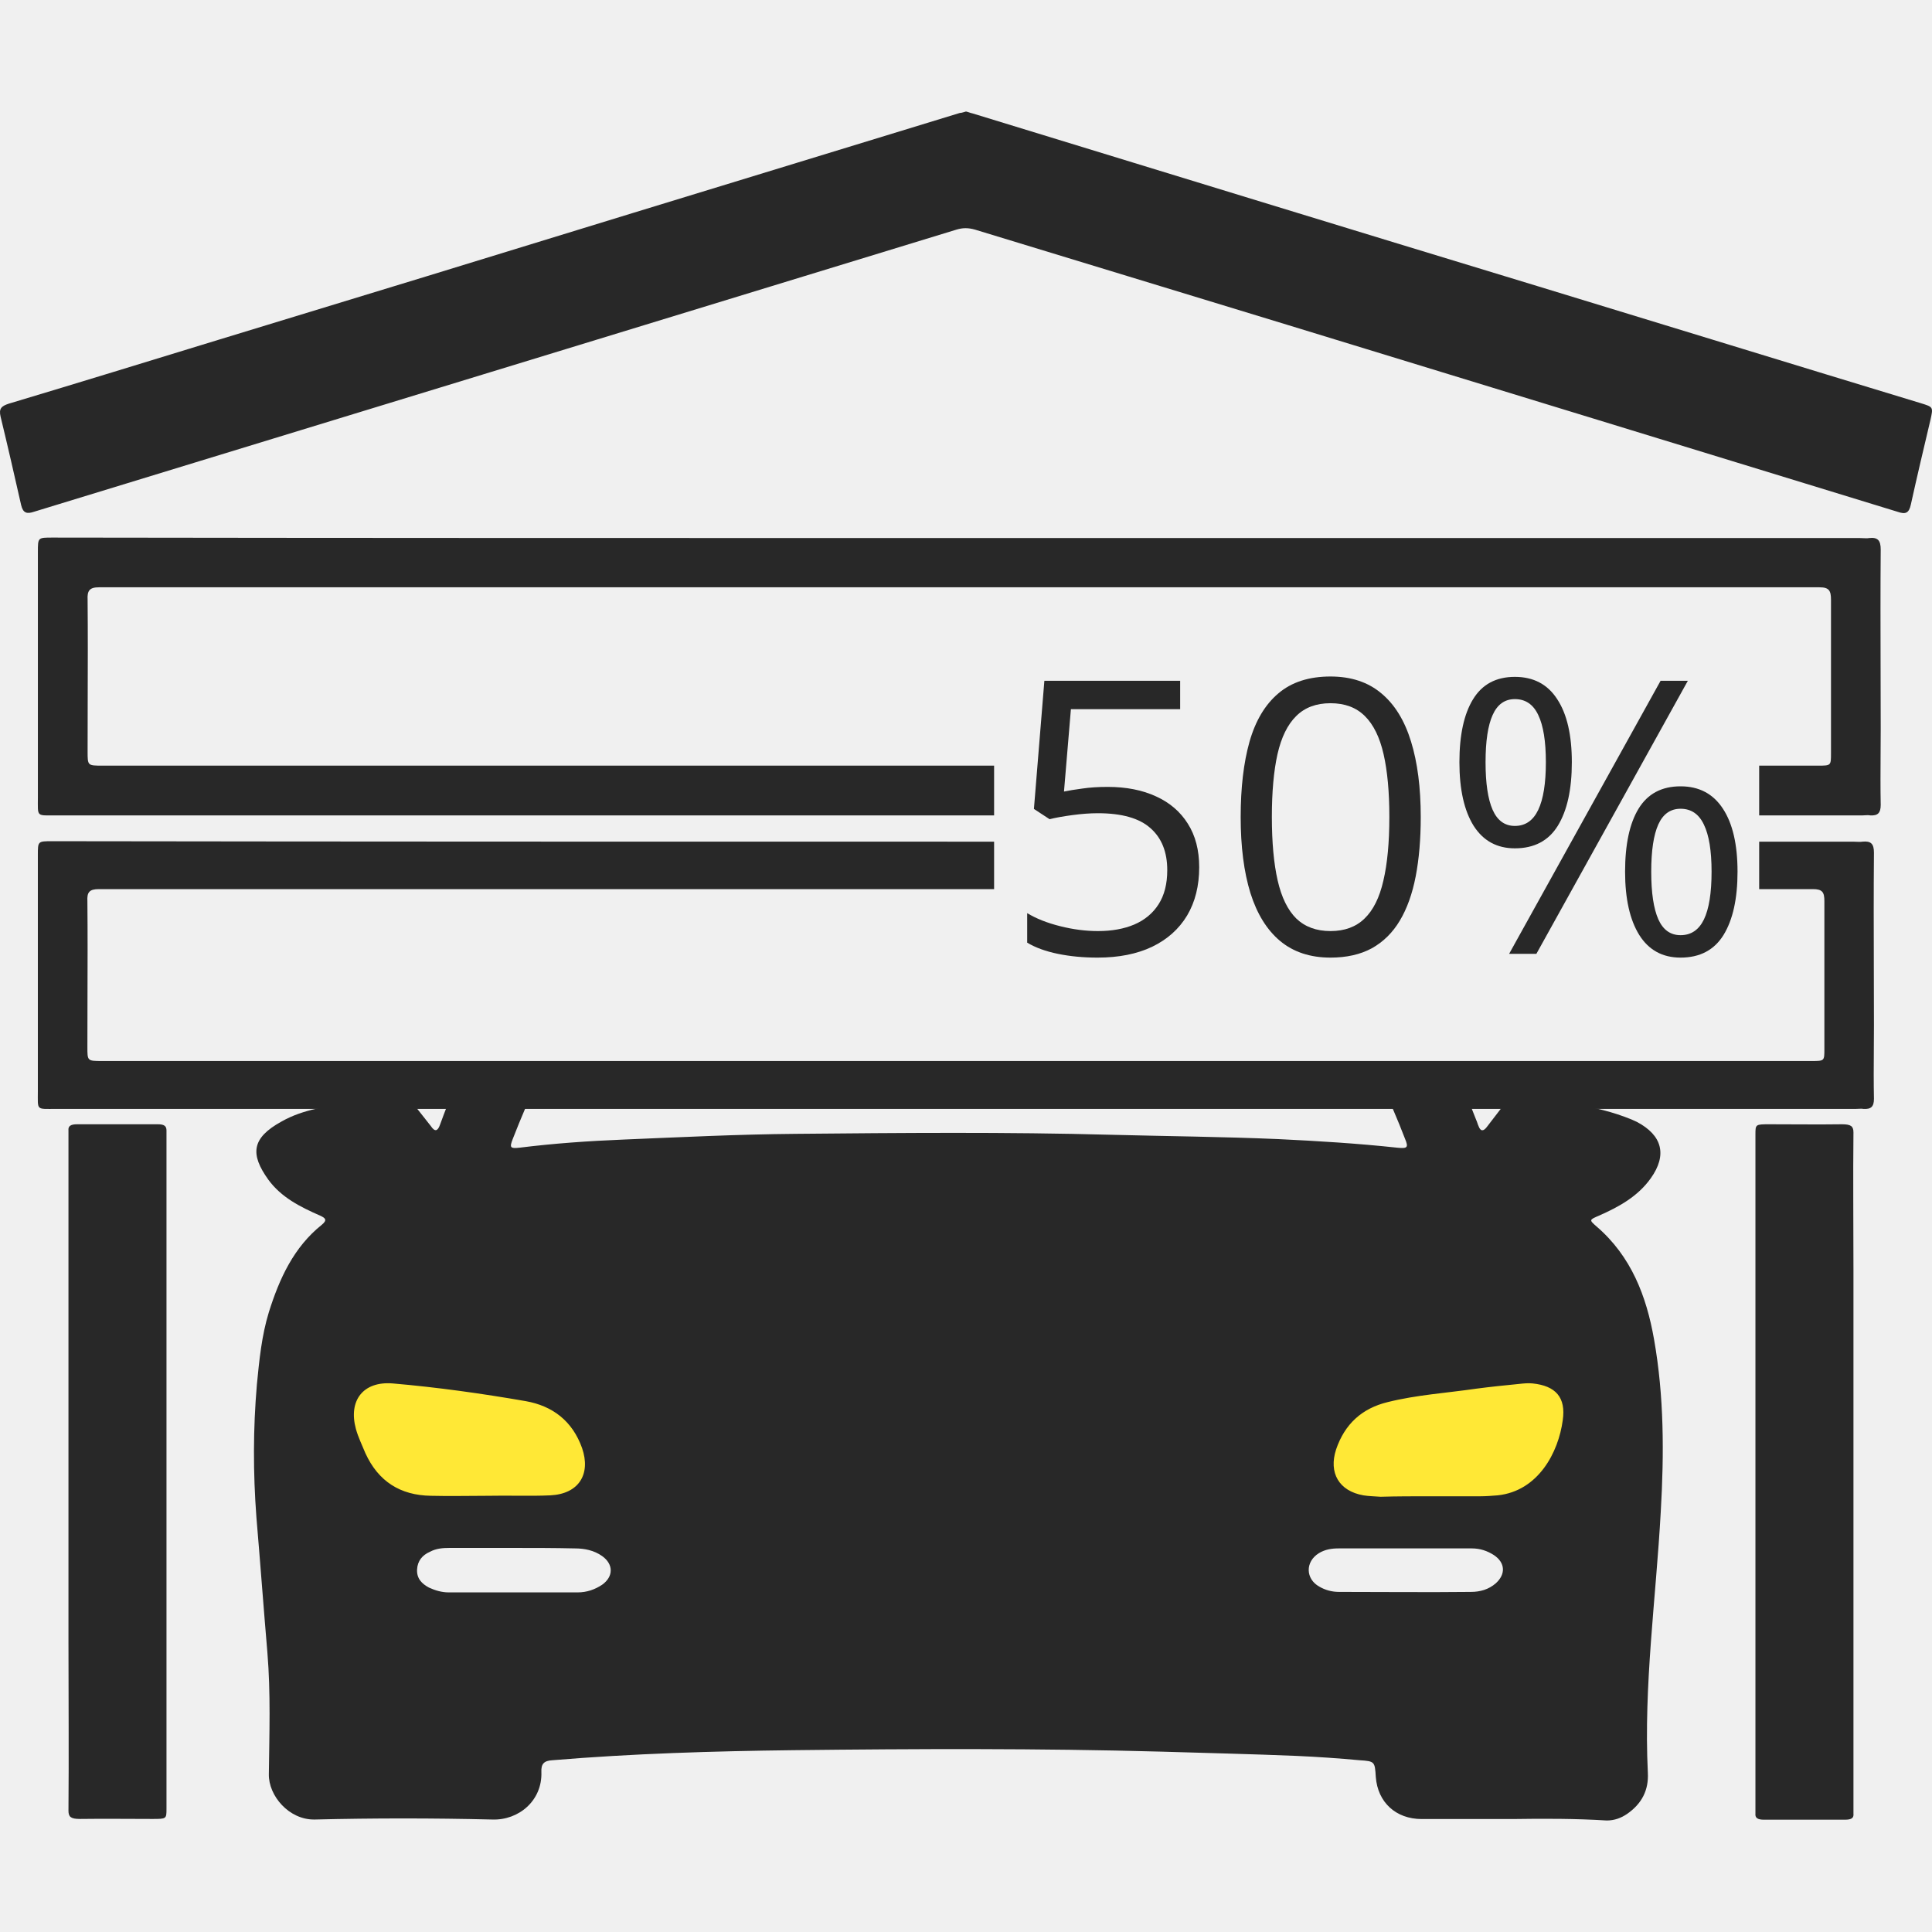
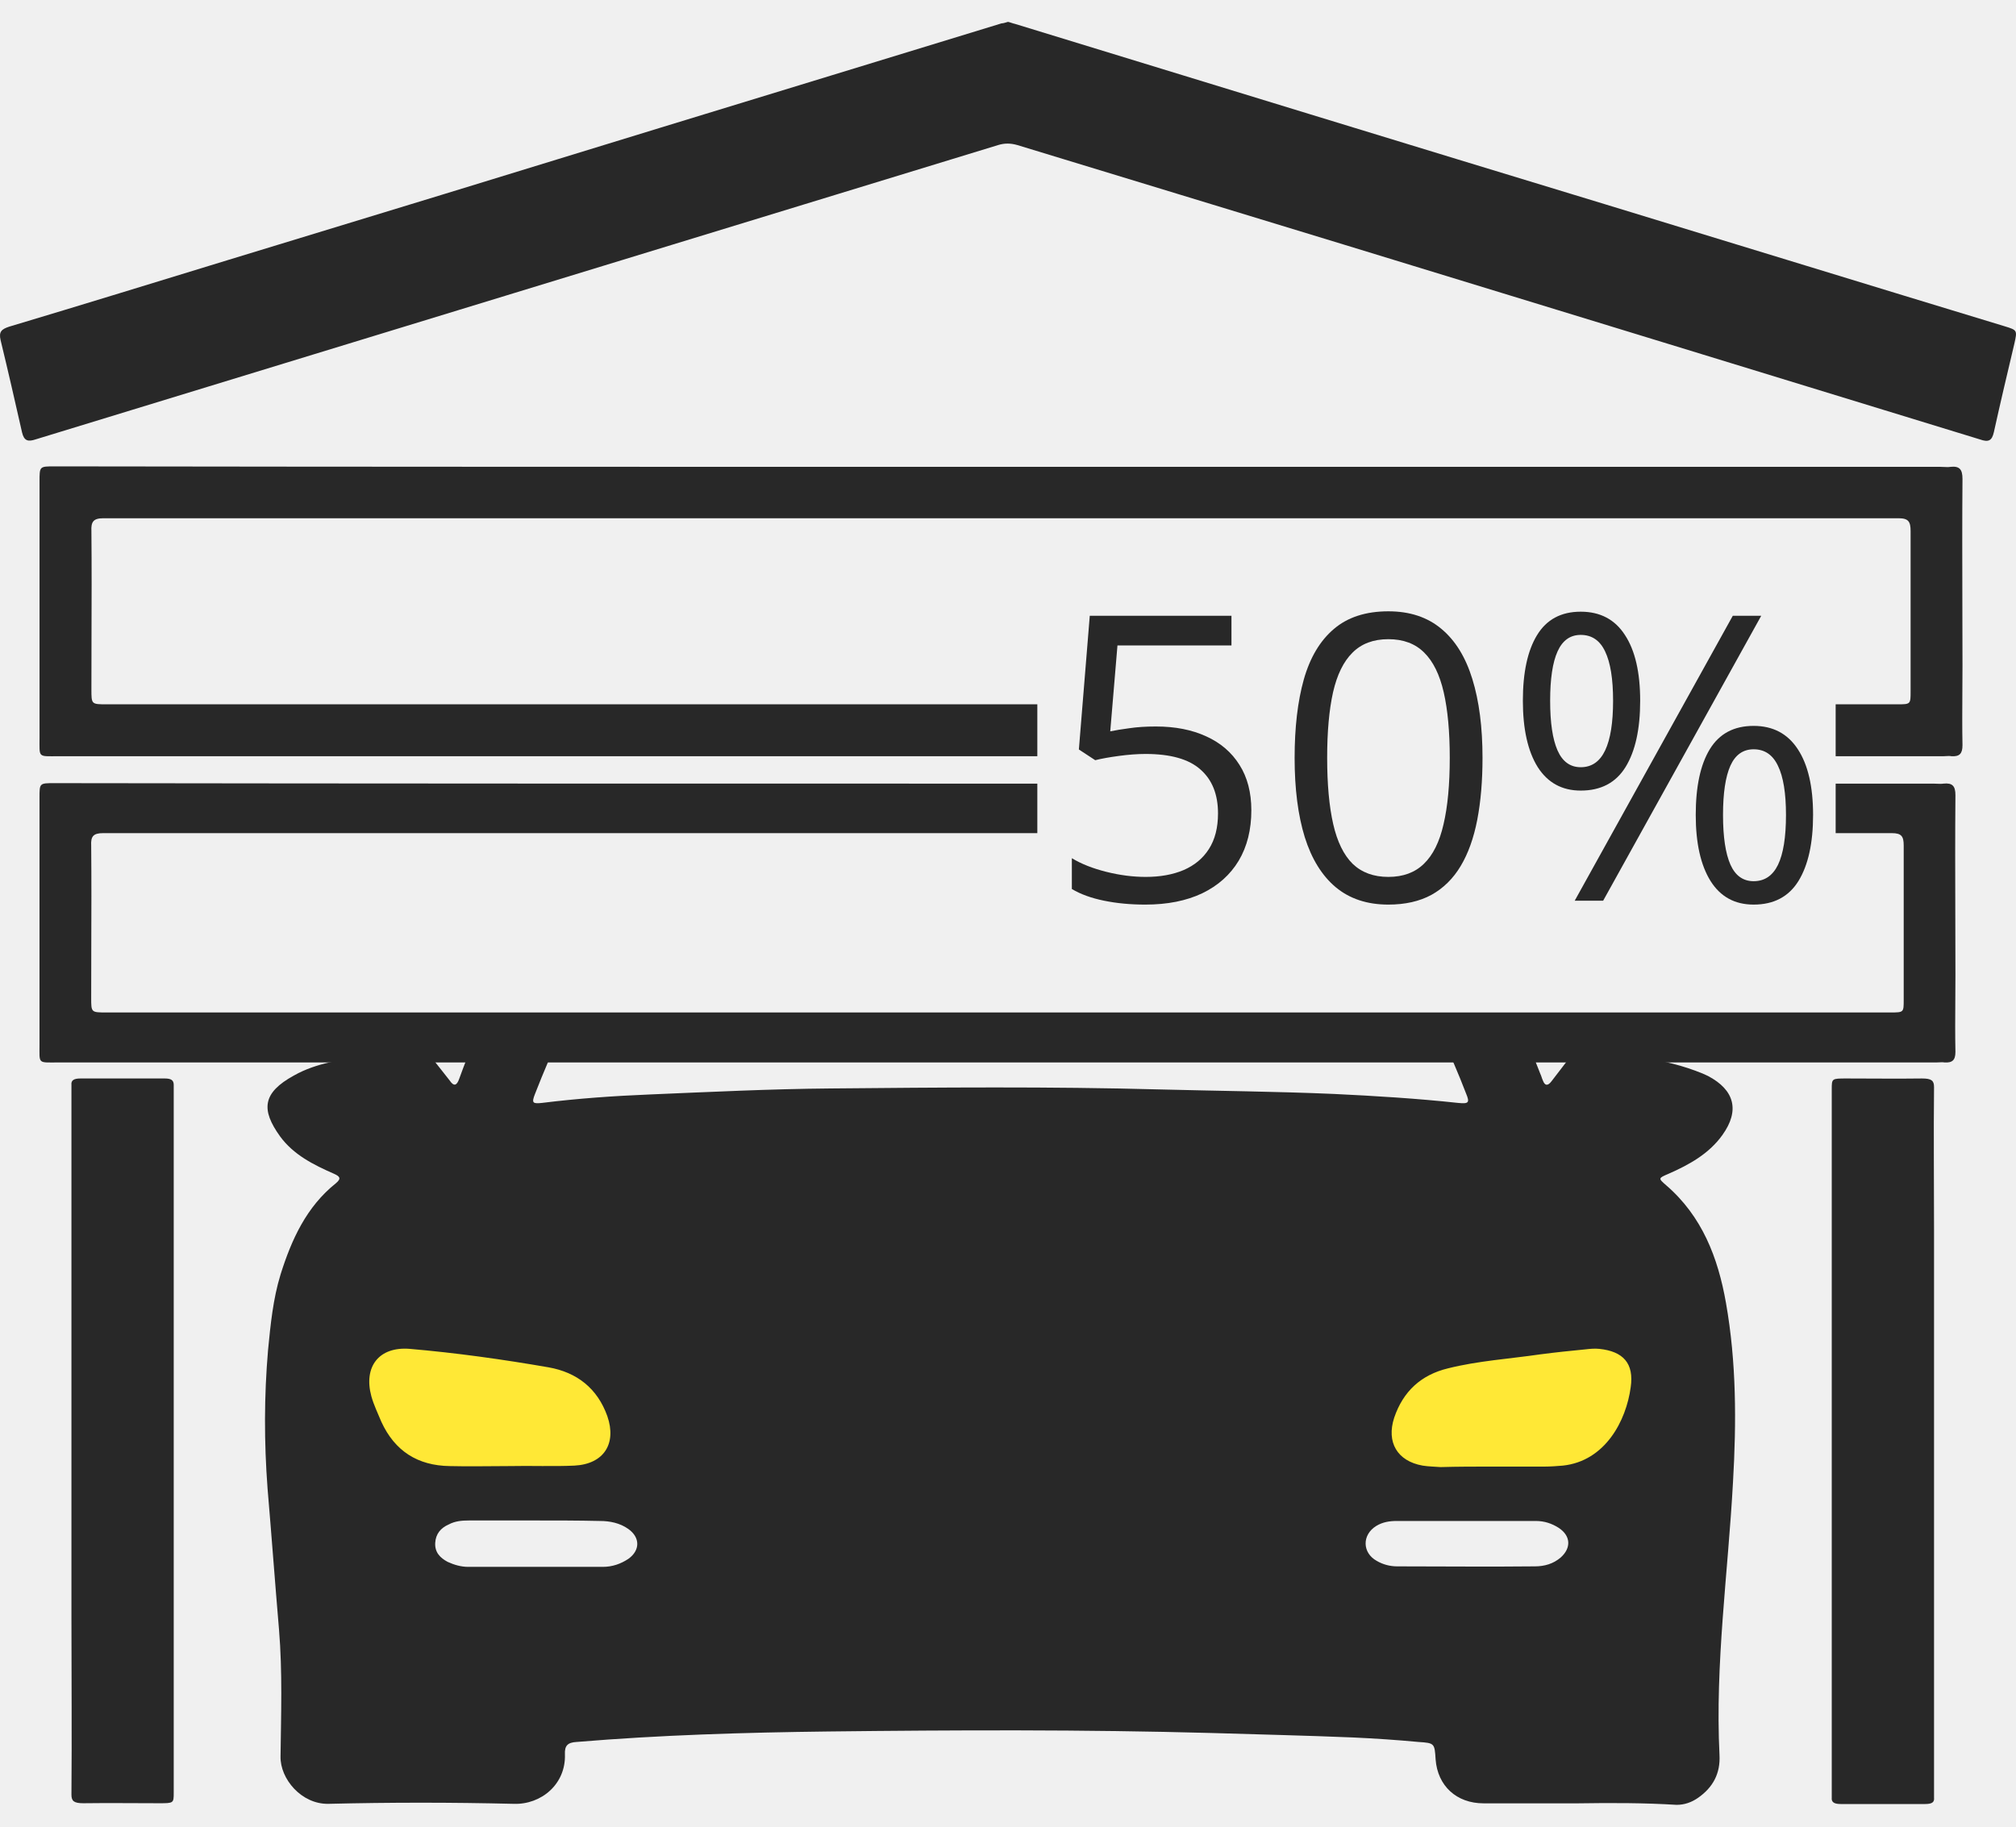
- <svg xmlns="http://www.w3.org/2000/svg" width="64" height="64" viewBox="0 0 64 64" fill="none">
-   <path d="M16.339 50.394C19.106 50.394 21.349 48.838 21.349 46.92C21.349 45.001 19.106 43.445 16.339 43.445C13.572 43.445 11.33 45.001 11.33 46.92C11.33 48.838 13.572 50.394 16.339 50.394Z" fill="#FFE836" />
-   <path d="M47.623 50.394C50.39 50.394 52.633 48.838 52.633 46.92C52.633 45.001 50.39 43.445 47.623 43.445C44.856 43.445 42.613 45.001 42.613 46.92C42.613 48.838 44.856 50.394 47.623 50.394Z" fill="#FFE836" />
-   <path d="M50.105 60.258C49.107 60.258 48.109 60.258 47.095 60.258C46.24 60.258 45.638 59.704 45.575 58.864C45.543 58.357 45.543 58.342 45.036 58.31C44.355 58.246 43.658 58.199 42.961 58.167C41.456 58.104 39.967 58.072 38.463 58.025C34.408 57.914 30.353 57.93 26.282 57.977C23.621 58.009 20.96 58.088 18.299 58.31C18.029 58.326 17.919 58.421 17.934 58.706C17.966 59.64 17.19 60.306 16.303 60.274C14.339 60.226 12.375 60.226 10.426 60.274C9.571 60.29 8.89 59.482 8.906 58.769C8.922 57.423 8.969 56.092 8.858 54.746C8.731 53.257 8.621 51.752 8.494 50.263C8.383 48.79 8.383 47.333 8.51 45.86C8.589 45.052 8.668 44.244 8.906 43.468C9.254 42.359 9.729 41.314 10.664 40.569C10.854 40.411 10.775 40.347 10.601 40.268C9.951 39.983 9.318 39.666 8.89 39.08C8.288 38.241 8.32 37.702 9.333 37.148C10.062 36.736 10.886 36.641 11.709 36.53C12.184 36.467 12.66 36.451 13.135 36.403C13.42 36.372 13.626 36.467 13.8 36.704C13.959 36.91 14.117 37.1 14.275 37.306C14.402 37.496 14.497 37.481 14.576 37.259C14.744 36.791 14.926 36.333 15.121 35.883C15.275 35.524 15.847 35.666 16.192 35.666C16.984 35.666 16.984 35.666 17.412 35.666C18.093 35.666 22.177 35.666 22.964 35.666C24.097 35.666 24.601 35.666 26.963 35.666C28.632 35.666 30.369 35.666 32.032 35.666C35.786 35.666 36.467 35.666 39.465 35.666C40.902 35.666 44.07 35.666 46.288 35.666C47.238 35.666 47.621 35.666 48.41 35.883C48.58 36.285 48.743 36.692 48.901 37.1C48.933 37.164 48.949 37.243 48.98 37.306C49.044 37.481 49.139 37.481 49.249 37.338C49.424 37.116 49.598 36.879 49.772 36.657C49.883 36.514 50.01 36.419 50.2 36.419C51.515 36.483 52.813 36.578 54.049 37.085C54.112 37.116 54.16 37.132 54.223 37.164C55.063 37.607 55.237 38.257 54.683 39.033C54.255 39.635 53.621 39.983 52.972 40.268C52.639 40.411 52.639 40.411 52.893 40.633C54.033 41.615 54.54 42.929 54.793 44.371C55.126 46.256 55.126 48.157 55.015 50.073C54.857 52.956 54.445 55.823 54.587 58.722C54.619 59.308 54.382 59.751 53.906 60.084C53.7 60.226 53.479 60.306 53.225 60.306C52.196 60.242 51.15 60.242 50.105 60.258C50.105 60.242 50.105 60.242 50.105 60.258ZM29.86 35.666C29.073 35.666 28.695 35.666 27.908 35.666C27.278 35.666 27.152 35.666 26.361 35.666C24.429 35.666 23.795 35.666 21.894 35.666C21.261 35.666 21.245 35.666 20.643 35.666C19.594 35.666 18.996 35.666 17.869 35.666C17.552 36.344 17.257 37.033 16.984 37.734C16.873 38.019 16.905 38.051 17.206 38.019C18.346 37.877 19.487 37.797 20.643 37.75C22.544 37.671 24.445 37.576 26.361 37.56C29.846 37.528 33.331 37.496 36.815 37.591C38.653 37.639 40.506 37.655 42.343 37.734C43.658 37.797 44.973 37.877 46.288 38.019C46.62 38.051 46.668 38.019 46.541 37.718C46.302 37.095 46.038 36.484 45.756 35.883C44.472 35.666 43.436 35.666 41.984 35.666C40.756 35.666 39.434 35.666 37.734 35.666C34.566 35.666 33.646 35.666 29.86 35.666ZM16.16 49.55C16.857 49.535 17.554 49.566 18.235 49.535C19.17 49.487 19.582 48.838 19.281 47.966C18.964 47.079 18.314 46.573 17.412 46.414C15.954 46.161 14.481 45.955 13.008 45.828C12.026 45.749 11.535 46.398 11.789 47.333C11.868 47.618 11.995 47.871 12.105 48.141C12.533 49.075 13.262 49.535 14.275 49.55C14.893 49.566 15.527 49.55 16.16 49.55ZM47.38 49.566C47.38 49.55 47.38 49.55 47.38 49.566C47.935 49.566 48.489 49.566 49.044 49.566C49.234 49.566 49.424 49.55 49.614 49.535C50.96 49.392 51.626 48.109 51.768 47.048C51.879 46.287 51.53 45.907 50.77 45.828C50.628 45.812 50.469 45.828 50.327 45.844C49.851 45.891 49.376 45.939 48.901 46.002C47.919 46.145 46.921 46.208 45.971 46.446C45.115 46.652 44.545 47.175 44.26 48.014C44.007 48.79 44.355 49.392 45.163 49.535C45.353 49.566 45.543 49.566 45.733 49.582C46.272 49.566 46.826 49.566 47.38 49.566ZM46.541 51.293C45.812 51.293 45.068 51.293 44.339 51.293C44.117 51.293 43.896 51.325 43.69 51.451C43.23 51.736 43.246 52.306 43.706 52.56C43.896 52.671 44.117 52.734 44.355 52.734C45.812 52.734 47.27 52.75 48.727 52.734C49.028 52.734 49.313 52.655 49.55 52.449C49.883 52.148 49.867 51.768 49.487 51.514C49.265 51.372 49.028 51.293 48.758 51.293C48.03 51.293 47.285 51.293 46.541 51.293ZM16.968 51.277C16.271 51.277 15.59 51.277 14.893 51.277C14.671 51.277 14.45 51.293 14.244 51.404C13.99 51.515 13.832 51.705 13.816 51.99C13.8 52.291 13.974 52.465 14.212 52.592C14.418 52.687 14.64 52.75 14.861 52.75C16.287 52.75 17.713 52.75 19.138 52.75C19.439 52.75 19.708 52.655 19.946 52.497C20.326 52.227 20.326 51.816 19.946 51.546C19.677 51.356 19.36 51.293 19.043 51.293C18.362 51.277 17.665 51.277 16.968 51.277Z" fill="#282828" />
-   <path d="M32 3.694C32.079 3.71 32.142 3.742 32.221 3.758C38.478 5.674 44.719 7.591 50.976 9.492C55.189 10.775 59.402 12.074 63.632 13.357C64.043 13.483 64.043 13.483 63.948 13.911C63.727 14.846 63.505 15.78 63.299 16.715C63.236 17 63.125 17.047 62.855 16.952C56.139 14.893 49.423 12.834 42.691 10.775C39.222 9.713 35.769 8.668 32.3 7.607C32.079 7.543 31.889 7.543 31.683 7.607C27.39 8.922 23.082 10.236 18.789 11.551C12.897 13.357 7.02 15.146 1.128 16.952C0.89 17.032 0.764 17 0.7 16.73C0.478 15.748 0.257 14.782 0.019 13.8C-0.044 13.531 0.051 13.452 0.288 13.373C2.617 12.675 4.929 11.963 7.258 11.25C11.836 9.856 16.397 8.462 20.975 7.052C24.587 5.944 28.182 4.851 31.794 3.742C31.857 3.742 31.936 3.71 32 3.694Z" fill="#282828" />
-   <path fill-rule="evenodd" clip-rule="evenodd" d="M32.931 27.881H31.697C21.707 27.881 11.717 27.881 1.727 27.866C1.488 27.866 1.369 27.866 1.311 27.925C1.254 27.983 1.254 28.097 1.254 28.324V36.154C1.254 36.472 1.238 36.617 1.303 36.683C1.369 36.75 1.519 36.734 1.853 36.734H61.477C61.503 36.734 61.53 36.733 61.558 36.731C61.616 36.728 61.676 36.724 61.729 36.734C61.982 36.75 62.077 36.658 62.077 36.399C62.066 35.859 62.069 35.32 62.073 34.781C62.075 34.511 62.077 34.241 62.077 33.972C62.077 33.336 62.075 32.7 62.073 32.064C62.069 30.791 62.066 29.52 62.077 28.247C62.077 27.957 61.982 27.851 61.698 27.881C61.635 27.891 61.566 27.888 61.494 27.885C61.457 27.883 61.42 27.881 61.382 27.881H58.275V29.453H60.056C60.372 29.453 60.435 29.56 60.435 29.85V34.75C60.435 34.944 60.435 35.043 60.386 35.094C60.334 35.147 60.227 35.147 60.009 35.147H31.634H3.384C3.134 35.147 3.012 35.147 2.952 35.086C2.895 35.027 2.895 34.913 2.895 34.689C2.895 34.149 2.897 33.611 2.898 33.073C2.902 32 2.905 30.928 2.895 29.85C2.879 29.56 2.958 29.453 3.274 29.453H32.931V27.881Z" fill="#282828" />
-   <path fill-rule="evenodd" clip-rule="evenodd" d="M61.604 17.823H31.809C21.783 17.823 11.756 17.823 1.73 17.808C1.492 17.808 1.373 17.808 1.314 17.867C1.255 17.926 1.255 18.045 1.255 18.283V26.409C1.255 26.741 1.239 26.892 1.306 26.959C1.373 27.026 1.524 27.011 1.856 27.011H32.931V25.363H31.746H3.393C3.145 25.363 3.022 25.363 2.961 25.302C2.902 25.242 2.902 25.123 2.902 24.888C2.902 24.328 2.904 23.769 2.905 23.211C2.909 22.097 2.912 20.985 2.902 19.867C2.886 19.566 2.965 19.455 3.282 19.455H60.273C60.59 19.455 60.654 19.566 60.654 19.867V24.951C60.654 25.155 60.654 25.258 60.602 25.31C60.549 25.363 60.442 25.363 60.226 25.363H58.275V27.011H61.699C61.725 27.011 61.752 27.009 61.781 27.007C61.839 27.003 61.899 27 61.952 27.011C62.206 27.026 62.301 26.931 62.301 26.662C62.29 26.102 62.294 25.543 62.297 24.983C62.299 24.703 62.301 24.423 62.301 24.143C62.301 23.483 62.299 22.823 62.297 22.163C62.294 20.844 62.29 19.524 62.301 18.204C62.301 17.903 62.206 17.792 61.921 17.823C61.858 17.834 61.788 17.831 61.716 17.827C61.679 17.825 61.642 17.823 61.604 17.823Z" fill="#282828" />
-   <path d="M5.515 48.766C5.515 52.483 5.515 56.199 5.515 59.916C5.515 60.255 5.515 60.255 5.04 60.255C4.248 60.255 3.44 60.244 2.648 60.255C2.348 60.255 2.268 60.187 2.268 59.984C2.284 58.12 2.268 56.245 2.268 54.38C2.268 48.822 2.268 43.253 2.268 37.695C2.268 37.616 2.268 37.525 2.268 37.446C2.252 37.3 2.348 37.243 2.553 37.243C3.44 37.243 4.343 37.243 5.23 37.243C5.436 37.243 5.515 37.3 5.515 37.446C5.515 37.525 5.515 37.593 5.515 37.672C5.515 41.366 5.515 45.072 5.515 48.766Z" fill="#282828" />
-   <path d="M58.151 48.762C58.151 45.031 58.151 41.312 58.151 37.582C58.151 37.243 58.151 37.243 58.626 37.243C59.418 37.243 60.226 37.254 61.018 37.243C61.319 37.243 61.398 37.311 61.398 37.514C61.382 39.018 61.398 40.521 61.398 42.036C61.398 47.97 61.398 53.894 61.398 59.828C61.398 59.907 61.398 59.998 61.398 60.077C61.414 60.224 61.335 60.28 61.113 60.28C60.226 60.28 59.323 60.28 58.436 60.28C58.23 60.28 58.135 60.224 58.151 60.077C58.151 59.998 58.151 59.93 58.151 59.851C58.151 56.154 58.151 52.458 58.151 48.762Z" fill="#282828" />
-   <path d="M50.182 22.422C50.801 22.422 51.269 22.67 51.587 23.165C51.909 23.656 52.069 24.351 52.069 25.25C52.069 26.149 51.915 26.85 51.605 27.354C51.296 27.853 50.822 28.102 50.182 28.102C49.588 28.102 49.133 27.853 48.815 27.354C48.502 26.85 48.345 26.149 48.345 25.25C48.345 24.351 48.495 23.656 48.796 23.165C49.097 22.67 49.559 22.422 50.182 22.422ZM50.182 23.159C49.848 23.159 49.603 23.334 49.446 23.684C49.289 24.031 49.211 24.553 49.211 25.25C49.211 25.947 49.289 26.473 49.446 26.828C49.603 27.182 49.848 27.36 50.182 27.36C50.529 27.36 50.787 27.182 50.956 26.828C51.125 26.473 51.209 25.947 51.209 25.25C51.209 24.557 51.125 24.035 50.956 23.684C50.791 23.334 50.533 23.159 50.182 23.159ZM55.912 22.552L50.894 31.598H49.991L55.009 22.552H55.912ZM55.671 26.048C56.285 26.048 56.753 26.296 57.075 26.791C57.397 27.281 57.558 27.977 57.558 28.876C57.558 29.771 57.403 30.47 57.094 30.973C56.784 31.472 56.31 31.722 55.671 31.722C55.072 31.722 54.617 31.472 54.303 30.973C53.99 30.47 53.833 29.771 53.833 28.876C53.833 27.977 53.981 27.281 54.278 26.791C54.58 26.296 55.044 26.048 55.671 26.048ZM55.671 26.791C55.337 26.791 55.091 26.964 54.934 27.31C54.778 27.657 54.699 28.179 54.699 28.876C54.699 29.573 54.778 30.099 54.934 30.453C55.091 30.804 55.337 30.979 55.671 30.979C56.017 30.979 56.275 30.806 56.444 30.46C56.613 30.109 56.698 29.581 56.698 28.876C56.698 28.183 56.613 27.663 56.444 27.317C56.279 26.966 56.021 26.791 55.671 26.791Z" fill="#282828" />
-   <path d="M47.064 27.063C47.064 27.797 47.008 28.453 46.897 29.03C46.785 29.608 46.61 30.097 46.371 30.497C46.132 30.897 45.822 31.202 45.443 31.413C45.063 31.619 44.607 31.722 44.075 31.722C43.403 31.722 42.846 31.538 42.405 31.171C41.967 30.804 41.639 30.274 41.421 29.581C41.206 28.884 41.099 28.044 41.099 27.063C41.099 26.098 41.196 25.268 41.39 24.576C41.588 23.878 41.906 23.344 42.343 22.973C42.78 22.598 43.358 22.41 44.075 22.41C44.756 22.41 45.317 22.596 45.758 22.967C46.2 23.334 46.528 23.866 46.742 24.563C46.956 25.256 47.064 26.089 47.064 27.063ZM42.132 27.063C42.132 27.904 42.196 28.605 42.324 29.166C42.452 29.727 42.658 30.148 42.943 30.429C43.232 30.705 43.609 30.843 44.075 30.843C44.541 30.843 44.917 30.705 45.201 30.429C45.49 30.152 45.698 29.734 45.826 29.173C45.958 28.612 46.024 27.908 46.024 27.063C46.024 26.234 45.96 25.541 45.833 24.984C45.705 24.423 45.498 24.002 45.214 23.722C44.929 23.437 44.55 23.295 44.075 23.295C43.601 23.295 43.221 23.437 42.937 23.722C42.652 24.002 42.446 24.423 42.318 24.984C42.194 25.541 42.132 26.234 42.132 27.063Z" fill="#282828" />
-   <path d="M36.694 26.067C37.308 26.067 37.842 26.172 38.296 26.382C38.75 26.588 39.1 26.89 39.348 27.285C39.6 27.681 39.725 28.162 39.725 28.727C39.725 29.346 39.591 29.88 39.323 30.33C39.055 30.775 38.669 31.12 38.166 31.363C37.663 31.602 37.061 31.722 36.359 31.722C35.889 31.722 35.452 31.681 35.048 31.598C34.644 31.516 34.303 31.392 34.027 31.227V30.249C34.328 30.431 34.693 30.575 35.122 30.682C35.551 30.79 35.968 30.843 36.372 30.843C36.83 30.843 37.23 30.771 37.572 30.627C37.919 30.478 38.187 30.256 38.377 29.959C38.571 29.657 38.667 29.28 38.667 28.826C38.667 28.224 38.482 27.76 38.111 27.434C37.743 27.104 37.162 26.939 36.366 26.939C36.11 26.939 35.83 26.96 35.524 27.001C35.219 27.042 34.967 27.087 34.769 27.137L34.25 26.797L34.596 22.552H39.094V23.493H35.475L35.246 26.221C35.403 26.188 35.605 26.155 35.852 26.122C36.1 26.085 36.38 26.067 36.694 26.067Z" fill="#282828" />
+ <svg xmlns="http://www.w3.org/2000/svg" width="64" height="58" viewBox="0 0 64 58" fill="none">
+   <g clip-path="url(#clip0_6311_2067)">
+     <path d="M16.339 47.394C19.106 47.394 21.349 45.838 21.349 43.92C21.349 42.001 19.106 40.445 16.339 40.445C13.572 40.445 11.33 42.001 11.33 43.92C11.33 45.838 13.572 47.394 16.339 47.394Z" fill="#FFE836" />
+     <path d="M47.623 47.394C50.39 47.394 52.633 45.838 52.633 43.92C52.633 42.001 50.39 40.445 47.623 40.445C44.856 40.445 42.613 42.001 42.613 43.92C42.613 45.838 44.856 47.394 47.623 47.394Z" fill="#FFE836" />
+     <path d="M50.105 57.258C49.107 57.258 48.109 57.258 47.095 57.258C46.24 57.258 45.638 56.704 45.575 55.864C45.543 55.357 45.543 55.342 45.036 55.31C44.355 55.246 43.658 55.199 42.961 55.167C41.456 55.104 39.967 55.072 38.463 55.025C34.408 54.914 30.353 54.93 26.282 54.977C23.621 55.009 20.96 55.088 18.299 55.31C18.029 55.326 17.919 55.421 17.934 55.706C17.966 56.64 17.19 57.306 16.303 57.274C14.339 57.226 12.375 57.226 10.426 57.274C9.571 57.29 8.89 56.482 8.906 55.769C8.922 54.423 8.969 53.092 8.858 51.746C8.731 50.257 8.621 48.752 8.494 47.263C8.383 45.79 8.383 44.333 8.51 42.86C8.589 42.052 8.668 41.244 8.906 40.468C9.254 39.359 9.729 38.314 10.664 37.569C10.854 37.411 10.775 37.347 10.601 37.268C9.951 36.983 9.318 36.666 8.89 36.08C8.288 35.241 8.32 34.702 9.333 34.148C10.062 33.736 10.886 33.641 11.709 33.53C12.184 33.467 12.66 33.451 13.135 33.403C13.42 33.372 13.626 33.467 13.8 33.704C13.959 33.91 14.117 34.1 14.275 34.306C14.402 34.496 14.497 34.481 14.576 34.259C14.744 33.791 14.926 33.333 15.121 32.883C15.275 32.524 15.847 32.666 16.192 32.666C16.984 32.666 16.984 32.666 17.412 32.666C18.093 32.666 22.177 32.666 22.964 32.666C24.097 32.666 24.601 32.666 26.963 32.666C28.632 32.666 30.369 32.666 32.032 32.666C35.786 32.666 36.467 32.666 39.465 32.666C40.902 32.666 44.07 32.666 46.288 32.666C47.238 32.666 47.621 32.666 48.41 32.883C48.58 33.285 48.743 33.692 48.901 34.1C48.933 34.164 48.949 34.243 48.98 34.306C49.044 34.481 49.139 34.481 49.249 34.338C49.424 34.116 49.598 33.879 49.772 33.657C49.883 33.514 50.01 33.419 50.2 33.419C51.515 33.483 52.813 33.578 54.049 34.085C54.112 34.116 54.16 34.132 54.223 34.164C55.063 34.607 55.237 35.257 54.683 36.033C54.255 36.635 53.621 36.983 52.972 37.268C52.639 37.411 52.639 37.411 52.893 37.633C54.033 38.615 54.54 39.929 54.793 41.371C55.126 43.256 55.126 45.157 55.015 47.073C54.857 49.956 54.445 52.823 54.587 55.722C54.619 56.308 54.382 56.751 53.906 57.084C53.7 57.226 53.479 57.306 53.225 57.306C52.196 57.242 51.15 57.242 50.105 57.258C50.105 57.242 50.105 57.242 50.105 57.258ZM29.86 32.666C29.073 32.666 28.695 32.666 27.908 32.666C27.278 32.666 27.152 32.666 26.361 32.666C24.429 32.666 23.795 32.666 21.894 32.666C21.261 32.666 21.245 32.666 20.643 32.666C19.594 32.666 18.996 32.666 17.869 32.666C17.552 33.344 17.257 34.033 16.984 34.734C16.873 35.019 16.905 35.051 17.206 35.019C18.346 34.877 19.487 34.797 20.643 34.75C22.544 34.671 24.445 34.576 26.361 34.56C29.846 34.528 33.331 34.496 36.815 34.591C38.653 34.639 40.506 34.655 42.343 34.734C43.658 34.797 44.973 34.877 46.288 35.019C46.62 35.051 46.668 35.019 46.541 34.718C46.302 34.095 46.038 33.484 45.756 32.883C44.472 32.666 43.436 32.666 41.984 32.666C40.756 32.666 39.434 32.666 37.734 32.666C34.566 32.666 33.646 32.666 29.86 32.666ZM16.16 46.55C16.857 46.535 17.554 46.566 18.235 46.535C19.17 46.487 19.582 45.838 19.281 44.966C18.964 44.079 18.314 43.573 17.412 43.414C15.954 43.161 14.481 42.955 13.008 42.828C12.026 42.749 11.535 43.398 11.789 44.333C11.868 44.618 11.995 44.871 12.105 45.141C12.533 46.075 13.262 46.535 14.275 46.55C14.893 46.566 15.527 46.55 16.16 46.55ZM47.38 46.566C47.38 46.55 47.38 46.55 47.38 46.566C47.935 46.566 48.489 46.566 49.044 46.566C49.234 46.566 49.424 46.55 49.614 46.535C50.96 46.392 51.626 45.109 51.768 44.048C51.879 43.287 51.53 42.907 50.77 42.828C50.628 42.812 50.469 42.828 50.327 42.844C49.851 42.891 49.376 42.939 48.901 43.002C47.919 43.145 46.921 43.208 45.971 43.446C45.115 43.652 44.545 44.175 44.26 45.014C44.007 45.79 44.355 46.392 45.163 46.535C45.353 46.566 45.543 46.566 45.733 46.582C46.272 46.566 46.826 46.566 47.38 46.566ZM46.541 48.293C45.812 48.293 45.068 48.293 44.339 48.293C44.117 48.293 43.896 48.325 43.69 48.451C43.23 48.736 43.246 49.306 43.706 49.56C43.896 49.671 44.117 49.734 44.355 49.734C45.812 49.734 47.27 49.75 48.727 49.734C49.028 49.734 49.313 49.655 49.55 49.449C49.883 49.148 49.867 48.768 49.487 48.514C49.265 48.372 49.028 48.293 48.758 48.293C48.03 48.293 47.285 48.293 46.541 48.293ZM16.968 48.277C16.271 48.277 15.59 48.277 14.893 48.277C14.671 48.277 14.45 48.293 14.244 48.404C13.99 48.515 13.832 48.705 13.816 48.99C13.8 49.291 13.974 49.465 14.212 49.592C14.418 49.687 14.64 49.75 14.861 49.75C16.287 49.75 17.713 49.75 19.138 49.75C19.439 49.75 19.708 49.655 19.946 49.497C20.326 49.227 20.326 48.816 19.946 48.546C19.677 48.356 19.36 48.293 19.043 48.293C18.362 48.277 17.665 48.277 16.968 48.277Z" fill="#282828" />
+     <path d="M32 0.694C32.079 0.71 32.142 0.742 32.221 0.758C38.478 2.674 44.719 4.591 50.976 6.492C55.189 7.775 59.402 9.074 63.632 10.357C64.043 10.483 64.043 10.483 63.948 10.911C63.727 11.846 63.505 12.78 63.299 13.715C63.236 14 63.125 14.047 62.855 13.952C56.139 11.893 49.423 9.834 42.691 7.775C39.222 6.713 35.769 5.668 32.3 4.607C32.079 4.543 31.889 4.543 31.683 4.607C27.39 5.922 23.082 7.236 18.789 8.551C12.897 10.357 7.02 12.146 1.128 13.952C0.89 14.031 0.764 14 0.7 13.73C0.478 12.748 0.257 11.782 0.019 10.8C-0.044 10.531 0.051 10.452 0.288 10.373C2.617 9.676 4.929 8.963 7.258 8.25C11.836 6.856 16.397 5.462 20.975 4.052C24.587 2.944 28.182 1.851 31.794 0.742C31.857 0.742 31.936 0.71 32 0.694Z" fill="#282828" />
+     <path fill-rule="evenodd" clip-rule="evenodd" d="M32.931 24.881H31.697C21.707 24.881 11.717 24.881 1.727 24.866C1.488 24.866 1.369 24.866 1.311 24.925C1.254 24.983 1.254 25.097 1.254 25.324V33.154C1.254 33.472 1.238 33.617 1.303 33.683C1.369 33.75 1.519 33.734 1.853 33.734H61.477C61.503 33.734 61.53 33.733 61.558 33.731C61.616 33.728 61.676 33.724 61.729 33.734C61.982 33.75 62.077 33.658 62.077 33.399C62.066 32.859 62.069 32.32 62.073 31.781C62.075 31.511 62.077 31.241 62.077 30.972C62.077 30.336 62.075 29.7 62.073 29.064C62.069 27.791 62.066 26.52 62.077 25.247C62.077 24.957 61.982 24.851 61.698 24.881C61.635 24.891 61.566 24.888 61.494 24.885C61.457 24.883 61.42 24.881 61.382 24.881H58.275V26.453H60.056C60.372 26.453 60.435 26.56 60.435 26.85V31.75C60.435 31.944 60.435 32.043 60.386 32.094C60.334 32.147 60.227 32.147 60.009 32.147H31.634H3.384C3.134 32.147 3.012 32.147 2.952 32.086C2.895 32.027 2.895 31.913 2.895 31.689C2.895 31.149 2.897 30.611 2.898 30.073C2.902 29 2.905 27.928 2.895 26.85C2.879 26.56 2.958 26.453 3.274 26.453H32.931V24.881Z" fill="#282828" />
+     <path fill-rule="evenodd" clip-rule="evenodd" d="M61.604 14.823H31.809C21.783 14.823 11.756 14.823 1.73 14.808C1.492 14.808 1.373 14.808 1.314 14.867C1.255 14.926 1.255 15.045 1.255 15.283V23.409C1.255 23.741 1.239 23.892 1.306 23.959C1.373 24.026 1.524 24.011 1.856 24.011H32.931V22.363H31.746H3.393C3.145 22.363 3.022 22.363 2.961 22.302C2.902 22.242 2.902 22.123 2.902 21.888C2.902 21.328 2.904 20.769 2.905 20.211C2.909 19.097 2.912 17.985 2.902 16.867C2.886 16.566 2.965 16.455 3.282 16.455H60.273C60.59 16.455 60.654 16.566 60.654 16.867V21.951C60.654 22.155 60.654 22.258 60.602 22.31C60.549 22.363 60.442 22.363 60.226 22.363H58.275V24.011H61.699C61.725 24.011 61.752 24.009 61.781 24.007C61.839 24.003 61.899 24 61.952 24.011C62.206 24.026 62.301 23.931 62.301 23.662C62.29 23.102 62.294 22.543 62.297 21.983C62.299 21.703 62.301 21.423 62.301 21.143C62.301 20.483 62.299 19.823 62.297 19.163C62.294 17.844 62.29 16.524 62.301 15.204C62.301 14.903 62.206 14.792 61.921 14.823C61.858 14.834 61.788 14.831 61.716 14.827C61.679 14.825 61.642 14.823 61.604 14.823Z" fill="#282828" />
+     <path d="M5.515 45.766C5.515 49.483 5.515 53.199 5.515 56.916C5.515 57.255 5.515 57.255 5.04 57.255C4.248 57.255 3.44 57.244 2.648 57.255C2.348 57.255 2.268 57.187 2.268 56.984C2.284 55.12 2.268 53.245 2.268 51.38C2.268 45.822 2.268 40.253 2.268 34.695C2.268 34.616 2.268 34.525 2.268 34.446C2.252 34.3 2.348 34.243 2.553 34.243C3.44 34.243 4.343 34.243 5.23 34.243C5.436 34.243 5.515 34.3 5.515 34.446C5.515 34.525 5.515 34.593 5.515 34.672C5.515 38.366 5.515 42.072 5.515 45.766Z" fill="#282828" />
+     <path d="M58.151 45.762C58.151 42.031 58.151 38.312 58.151 34.582C58.151 34.243 58.151 34.243 58.626 34.243C59.418 34.243 60.226 34.254 61.018 34.243C61.319 34.243 61.398 34.311 61.398 34.514C61.382 36.018 61.398 37.521 61.398 39.036C61.398 44.97 61.398 50.894 61.398 56.828C61.398 56.907 61.398 56.998 61.398 57.077C61.414 57.224 61.335 57.28 61.113 57.28C60.226 57.28 59.323 57.28 58.436 57.28C58.23 57.28 58.135 57.224 58.151 57.077C58.151 56.998 58.151 56.93 58.151 56.851C58.151 53.154 58.151 49.458 58.151 45.762Z" fill="#282828" />
+     <path d="M50.182 19.422C50.801 19.422 51.269 19.67 51.587 20.165C51.909 20.656 52.069 21.351 52.069 22.25C52.069 23.149 51.915 23.85 51.605 24.354C51.296 24.853 50.822 25.102 50.182 25.102C49.588 25.102 49.133 24.853 48.815 24.354C48.502 23.85 48.345 23.149 48.345 22.25C48.345 21.351 48.495 20.656 48.796 20.165C49.097 19.67 49.559 19.422 50.182 19.422ZM50.182 20.159C49.848 20.159 49.603 20.334 49.446 20.684C49.289 21.031 49.211 21.553 49.211 22.25C49.211 22.947 49.289 23.473 49.446 23.828C49.603 24.182 49.848 24.36 50.182 24.36C50.529 24.36 50.787 24.182 50.956 23.828C51.125 23.473 51.209 22.947 51.209 22.25C51.209 21.557 51.125 21.035 50.956 20.684C50.791 20.334 50.533 20.159 50.182 20.159ZM55.912 19.552L50.894 28.598H49.991L55.009 19.552H55.912ZM55.671 23.048C56.285 23.048 56.753 23.296 57.075 23.791C57.397 24.281 57.558 24.977 57.558 25.876C57.558 26.771 57.403 27.47 57.094 27.973C56.784 28.472 56.31 28.722 55.671 28.722C55.072 28.722 54.617 28.472 54.303 27.973C53.99 27.47 53.833 26.771 53.833 25.876C53.833 24.977 53.981 24.281 54.278 23.791C54.58 23.296 55.044 23.048 55.671 23.048ZM55.671 23.791C55.337 23.791 55.091 23.964 54.934 24.31C54.778 24.657 54.699 25.179 54.699 25.876C54.699 26.573 54.778 27.099 54.934 27.453C55.091 27.804 55.337 27.979 55.671 27.979C56.017 27.979 56.275 27.806 56.444 27.46C56.613 27.109 56.698 26.581 56.698 25.876C56.698 25.183 56.613 24.663 56.444 24.317C56.279 23.966 56.021 23.791 55.671 23.791Z" fill="#282828" />
+     <path d="M47.064 24.063C47.064 24.797 47.008 25.453 46.897 26.03C46.785 26.608 46.61 27.097 46.371 27.497C46.132 27.897 45.822 28.202 45.443 28.413C45.063 28.619 44.607 28.722 44.075 28.722C43.403 28.722 42.846 28.538 42.405 28.171C41.967 27.804 41.639 27.274 41.421 26.581C41.206 25.884 41.099 25.044 41.099 24.063C41.099 23.098 41.196 22.268 41.39 21.576C41.588 20.878 41.906 20.344 42.343 19.973C42.78 19.598 43.358 19.41 44.075 19.41C44.756 19.41 45.317 19.596 45.758 19.967C46.2 20.334 46.528 20.866 46.742 21.563C46.956 22.256 47.064 23.089 47.064 24.063ZM42.132 24.063C42.132 24.904 42.196 25.605 42.324 26.166C42.452 26.727 42.658 27.148 42.943 27.429C43.232 27.705 43.609 27.843 44.075 27.843C44.541 27.843 44.917 27.705 45.201 27.429C45.49 27.152 45.698 26.734 45.826 26.173C45.958 25.612 46.024 24.908 46.024 24.063C46.024 23.234 45.96 22.541 45.833 21.984C45.705 21.423 45.498 21.002 45.214 20.722C44.929 20.437 44.55 20.295 44.075 20.295C43.601 20.295 43.221 20.437 42.937 20.722C42.652 21.002 42.446 21.423 42.318 21.984C42.194 22.541 42.132 23.234 42.132 24.063Z" fill="#282828" />
+     <path d="M36.694 23.067C37.308 23.067 37.842 23.172 38.296 23.382C38.75 23.588 39.1 23.89 39.348 24.285C39.6 24.681 39.725 25.162 39.725 25.727C39.725 26.346 39.591 26.88 39.323 27.33C39.055 27.775 38.669 28.12 38.166 28.363C37.663 28.602 37.061 28.722 36.359 28.722C35.889 28.722 35.452 28.681 35.048 28.598C34.644 28.516 34.303 28.392 34.027 28.227V27.249C34.328 27.431 34.693 27.575 35.122 27.682C35.551 27.79 35.968 27.843 36.372 27.843C36.83 27.843 37.23 27.771 37.572 27.627C37.919 27.478 38.187 27.256 38.377 26.959C38.571 26.657 38.667 26.28 38.667 25.826C38.667 25.224 38.482 24.76 38.111 24.434C37.743 24.104 37.162 23.939 36.366 23.939C36.11 23.939 35.83 23.96 35.524 24.001C35.219 24.042 34.967 24.087 34.769 24.137L34.25 23.797L34.596 19.552H39.094V20.493H35.475L35.246 23.221C35.403 23.188 35.605 23.155 35.852 23.122C36.1 23.085 36.38 23.067 36.694 23.067Z" fill="#282828" />
+   </g>
+   <defs>
+     <clipPath id="clip0_6311_2067">
+       <rect width="64" height="58" fill="white" />
+     </clipPath>
+   </defs>
</svg>
